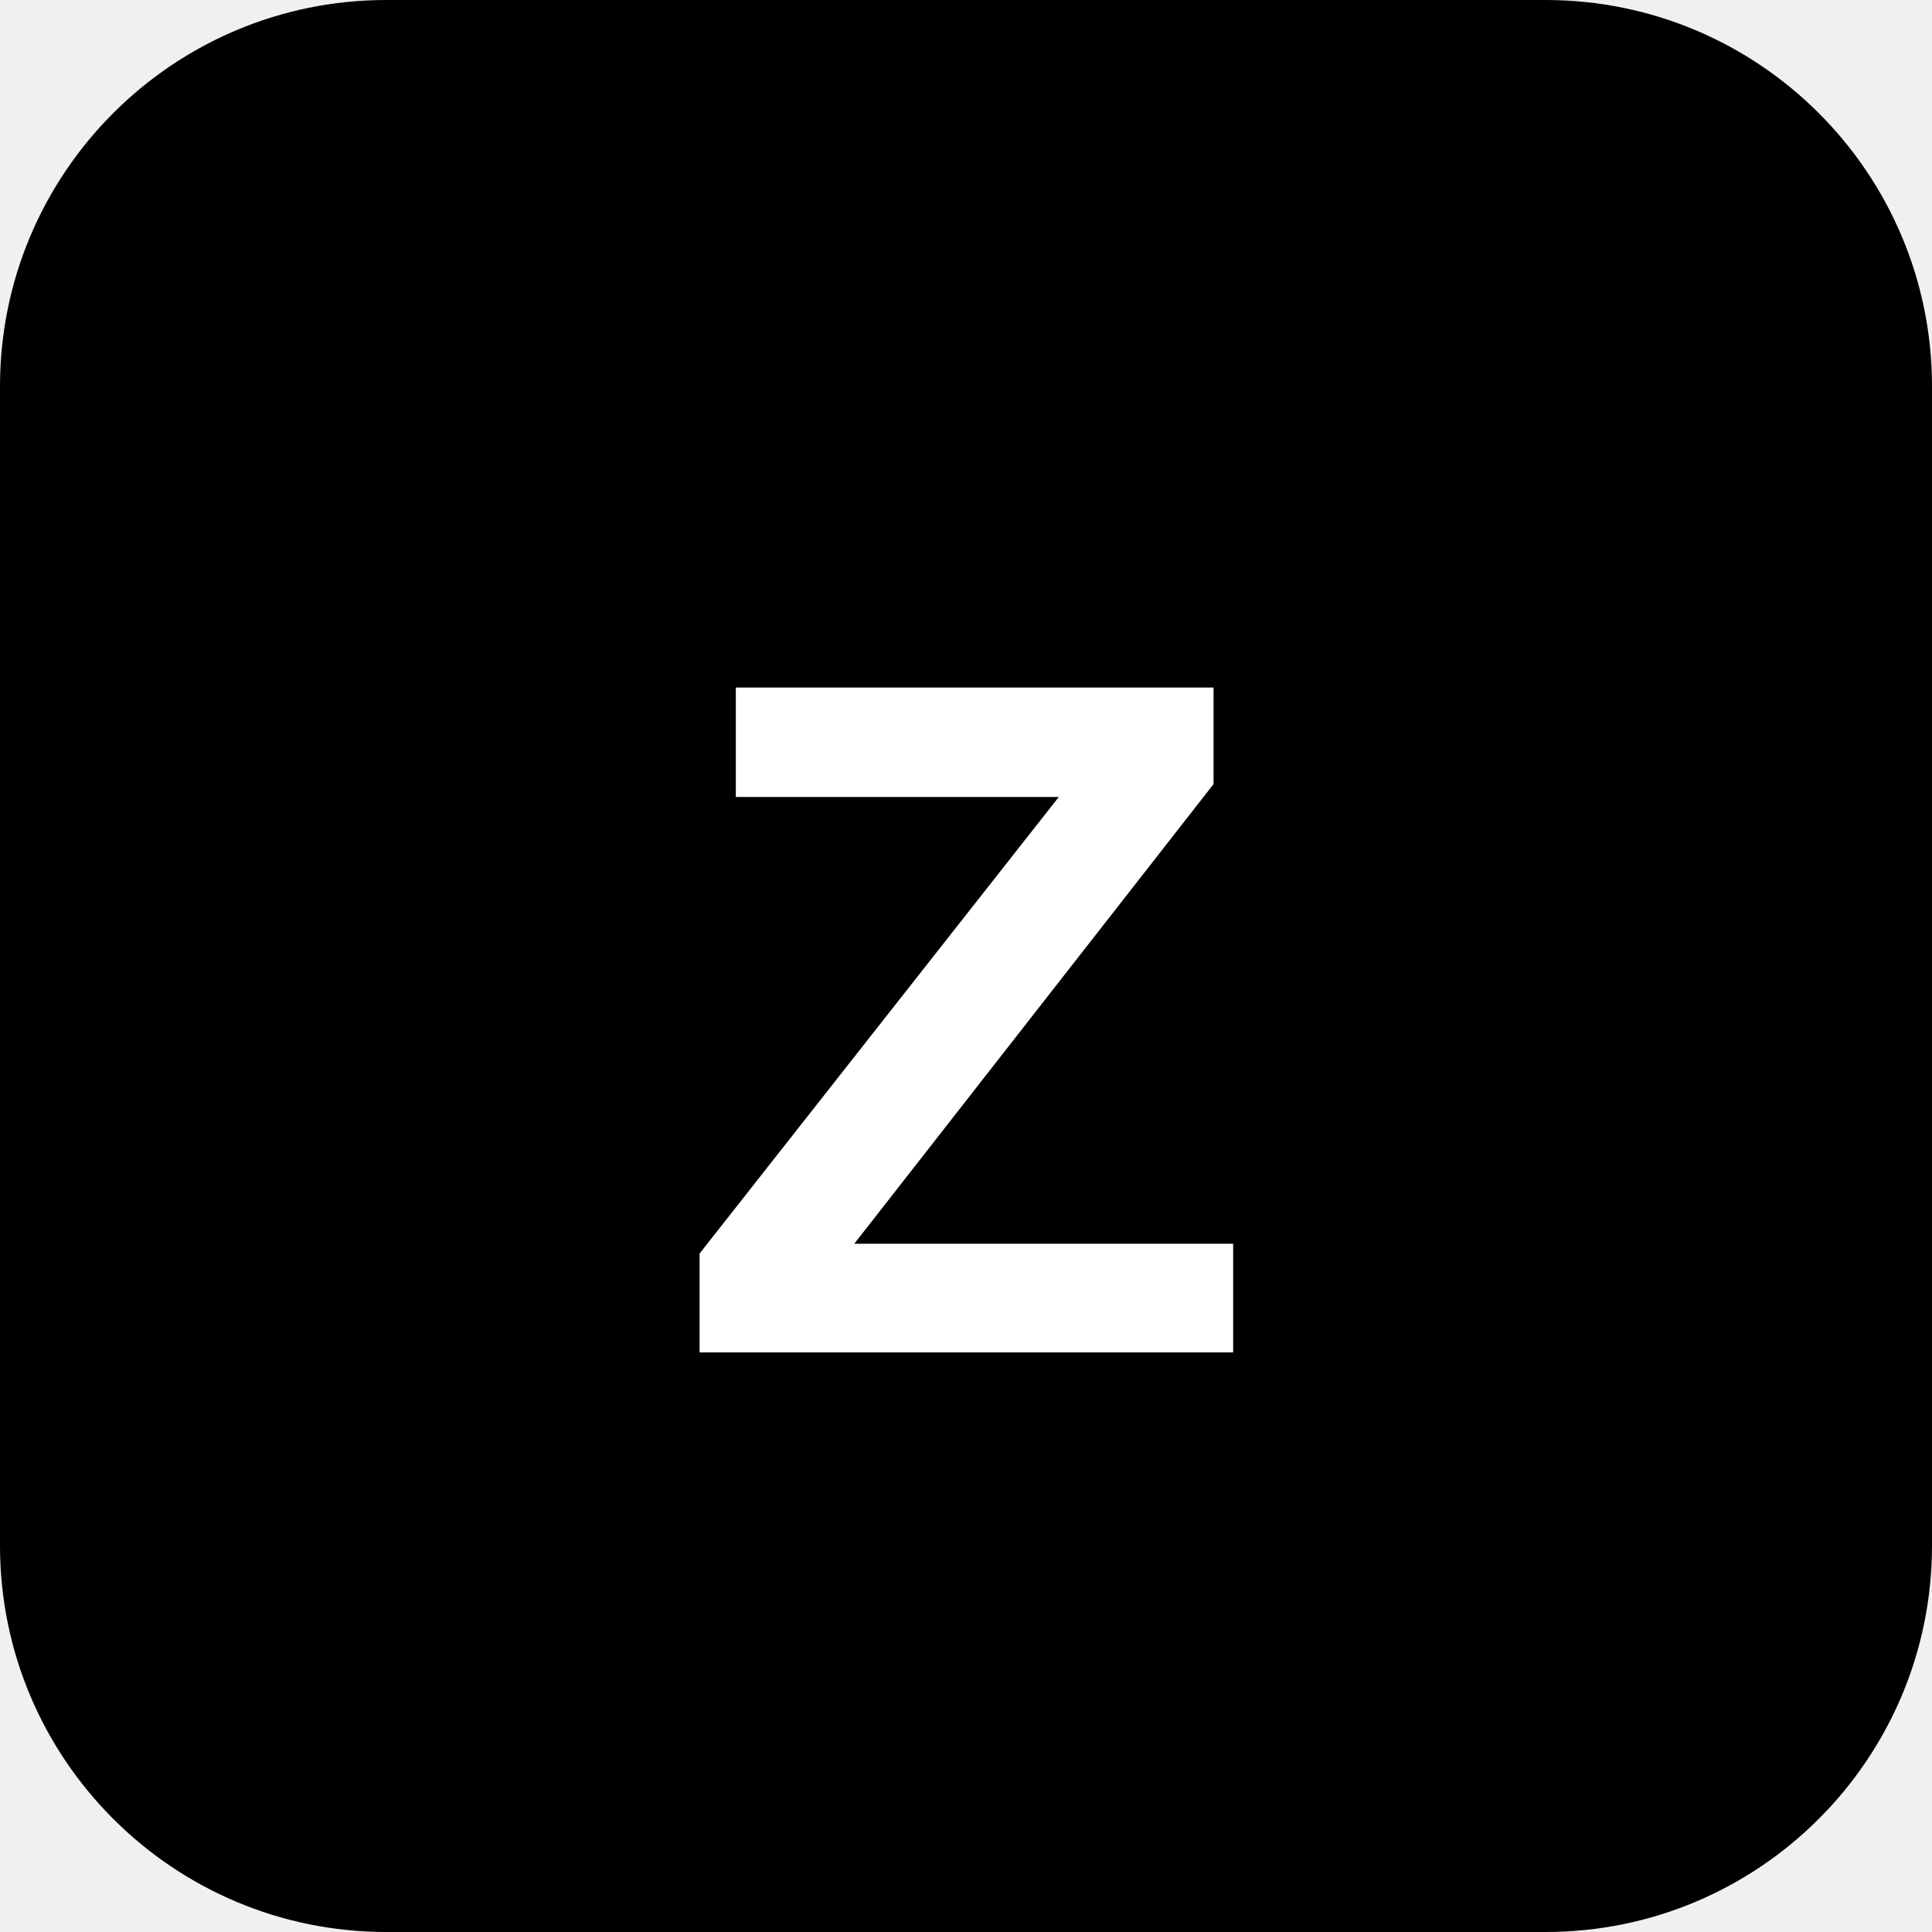
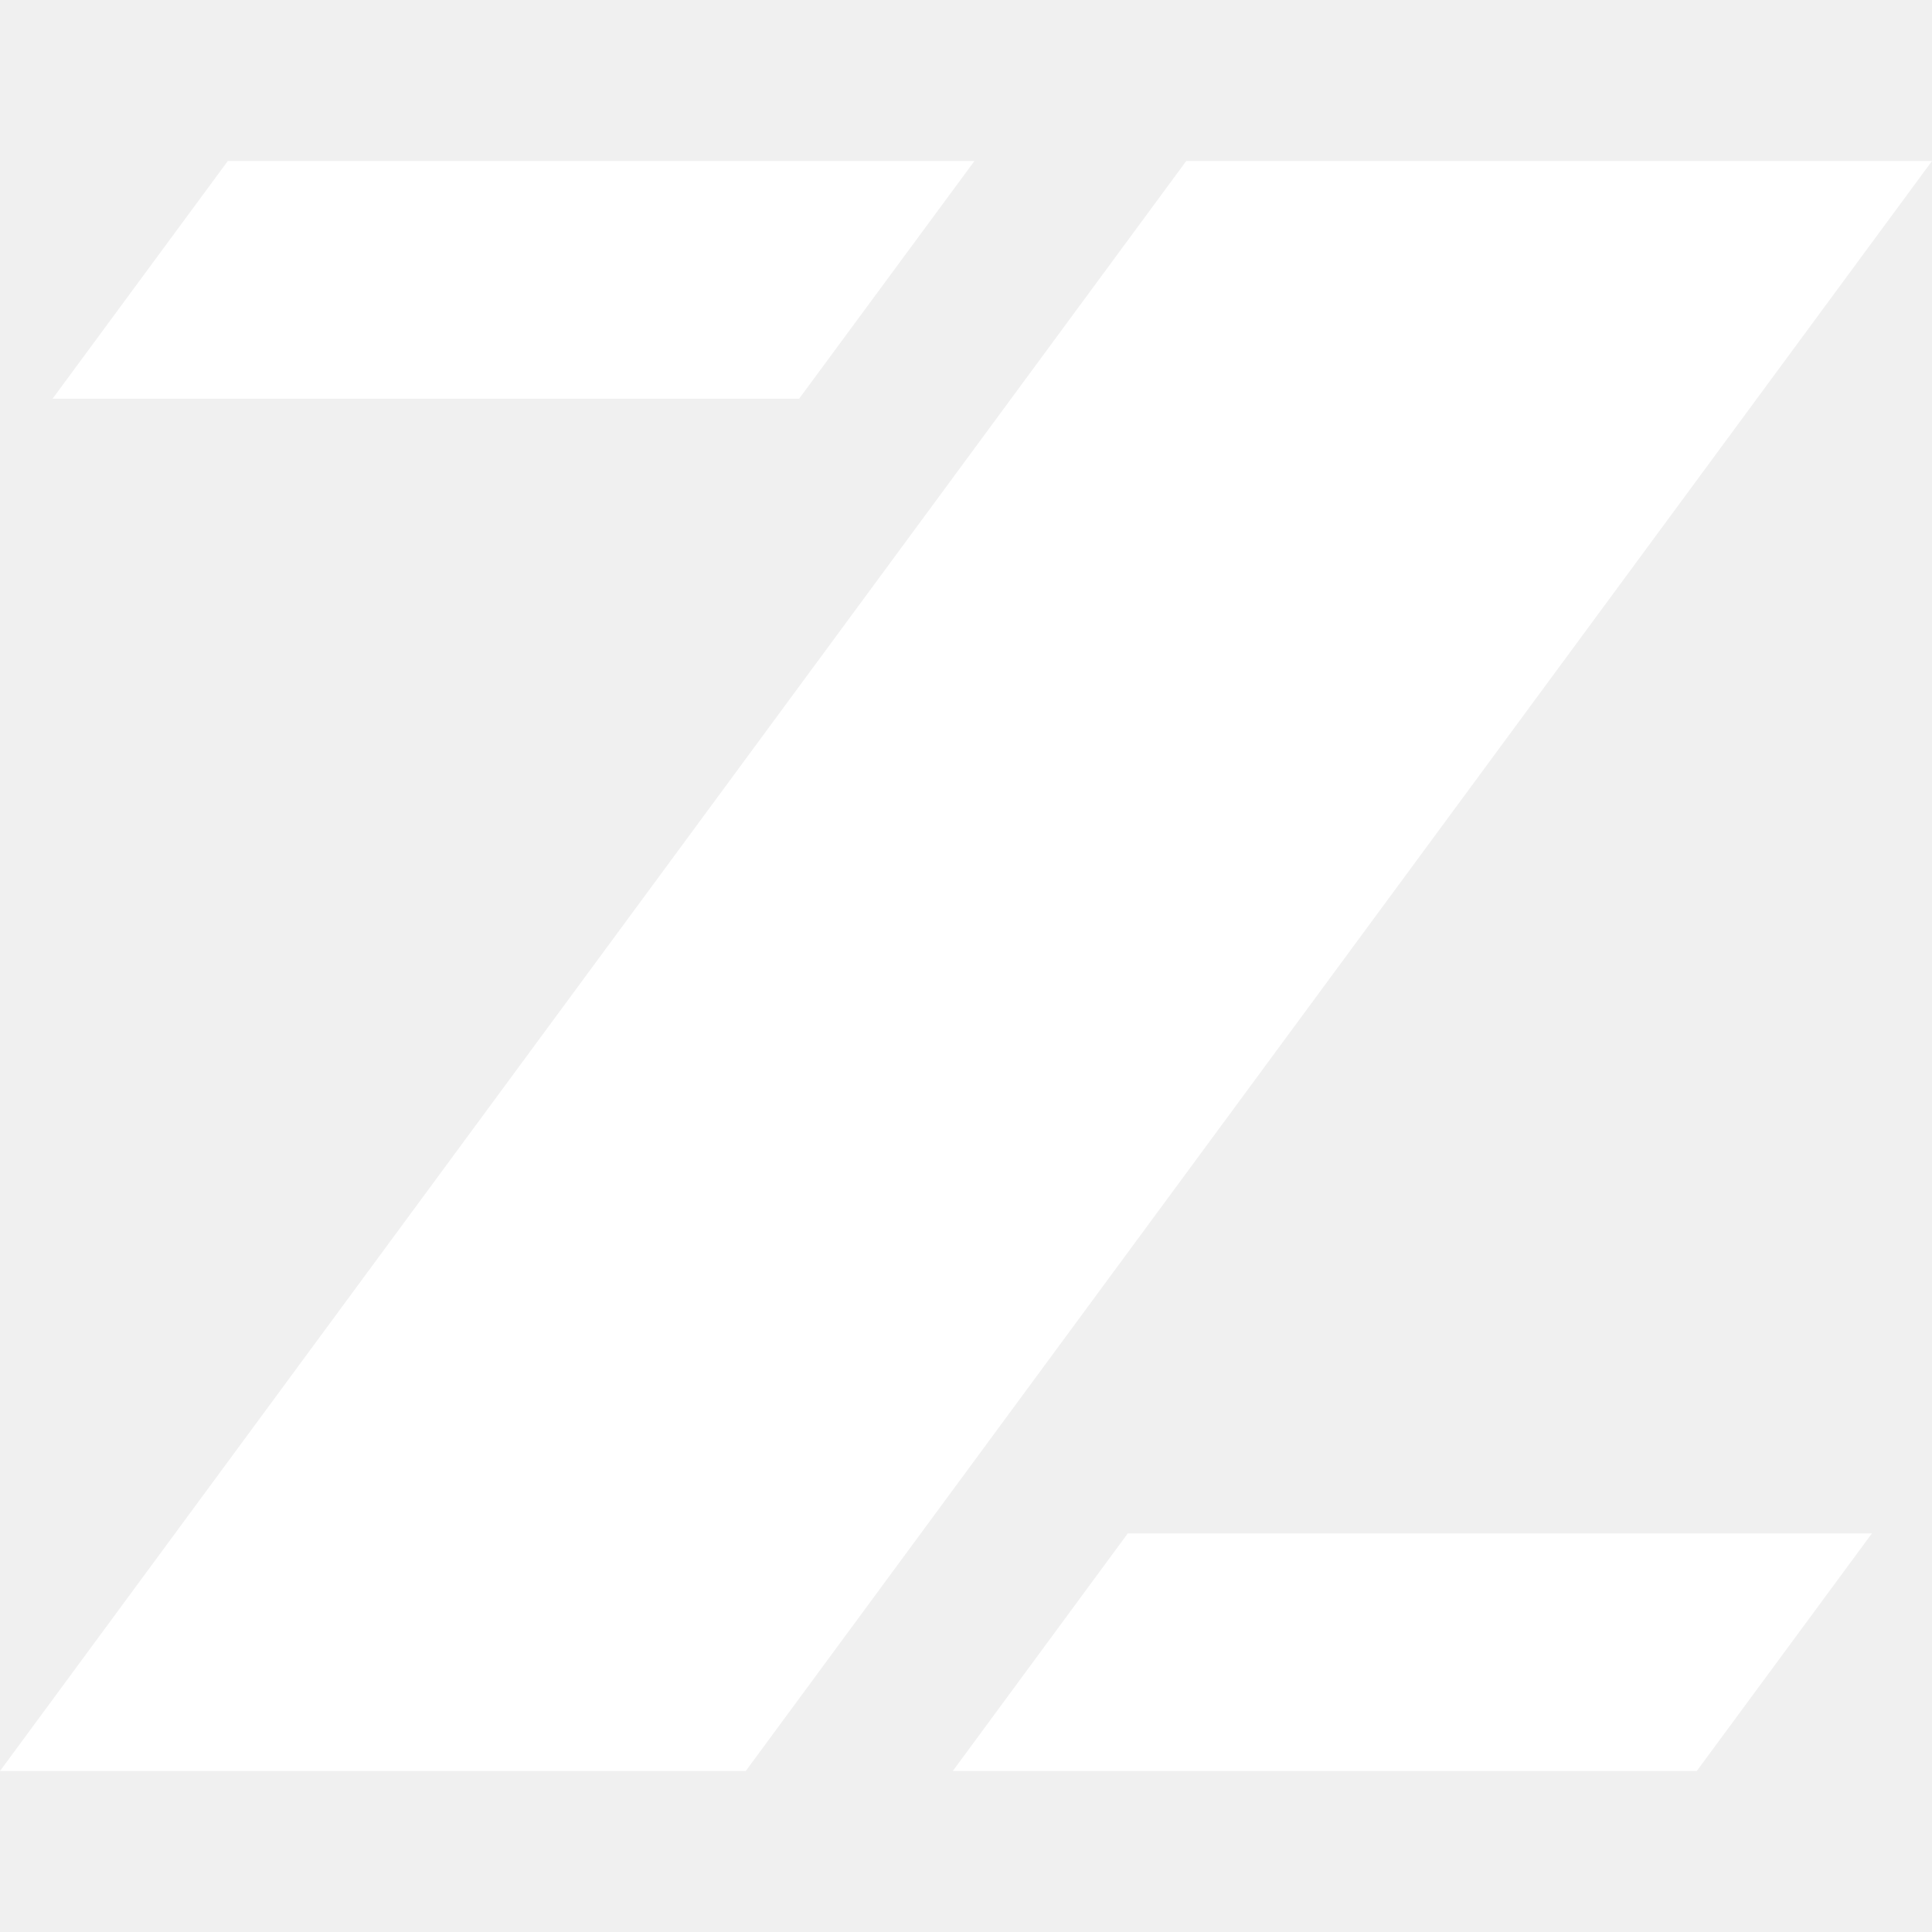
- <svg xmlns="http://www.w3.org/2000/svg" width="40" height="40" viewBox="0 0 40 40" fill="none">
-   <rect width="40" height="40" rx="8" fill="#000" />
-   <text x="20" y="28" font-family="Arial,Helvetica,sans-serif" font-size="20" font-weight="bold" fill="#fff" text-anchor="middle">Z</text>
+ <svg xmlns="http://www.w3.org/2000/svg" fill="#fff" fill-rule="evenodd" height="40" viewBox="0 0 24 24" width="40">
+   <path d="M12.105 2L9.927 4.953H.653L2.83 2h9.276zM23.254 19.048L21.078 22h-9.242l2.174-2.952h9.244zM24 2L9.264 22H0L14.736 2H24z" />
</svg>
